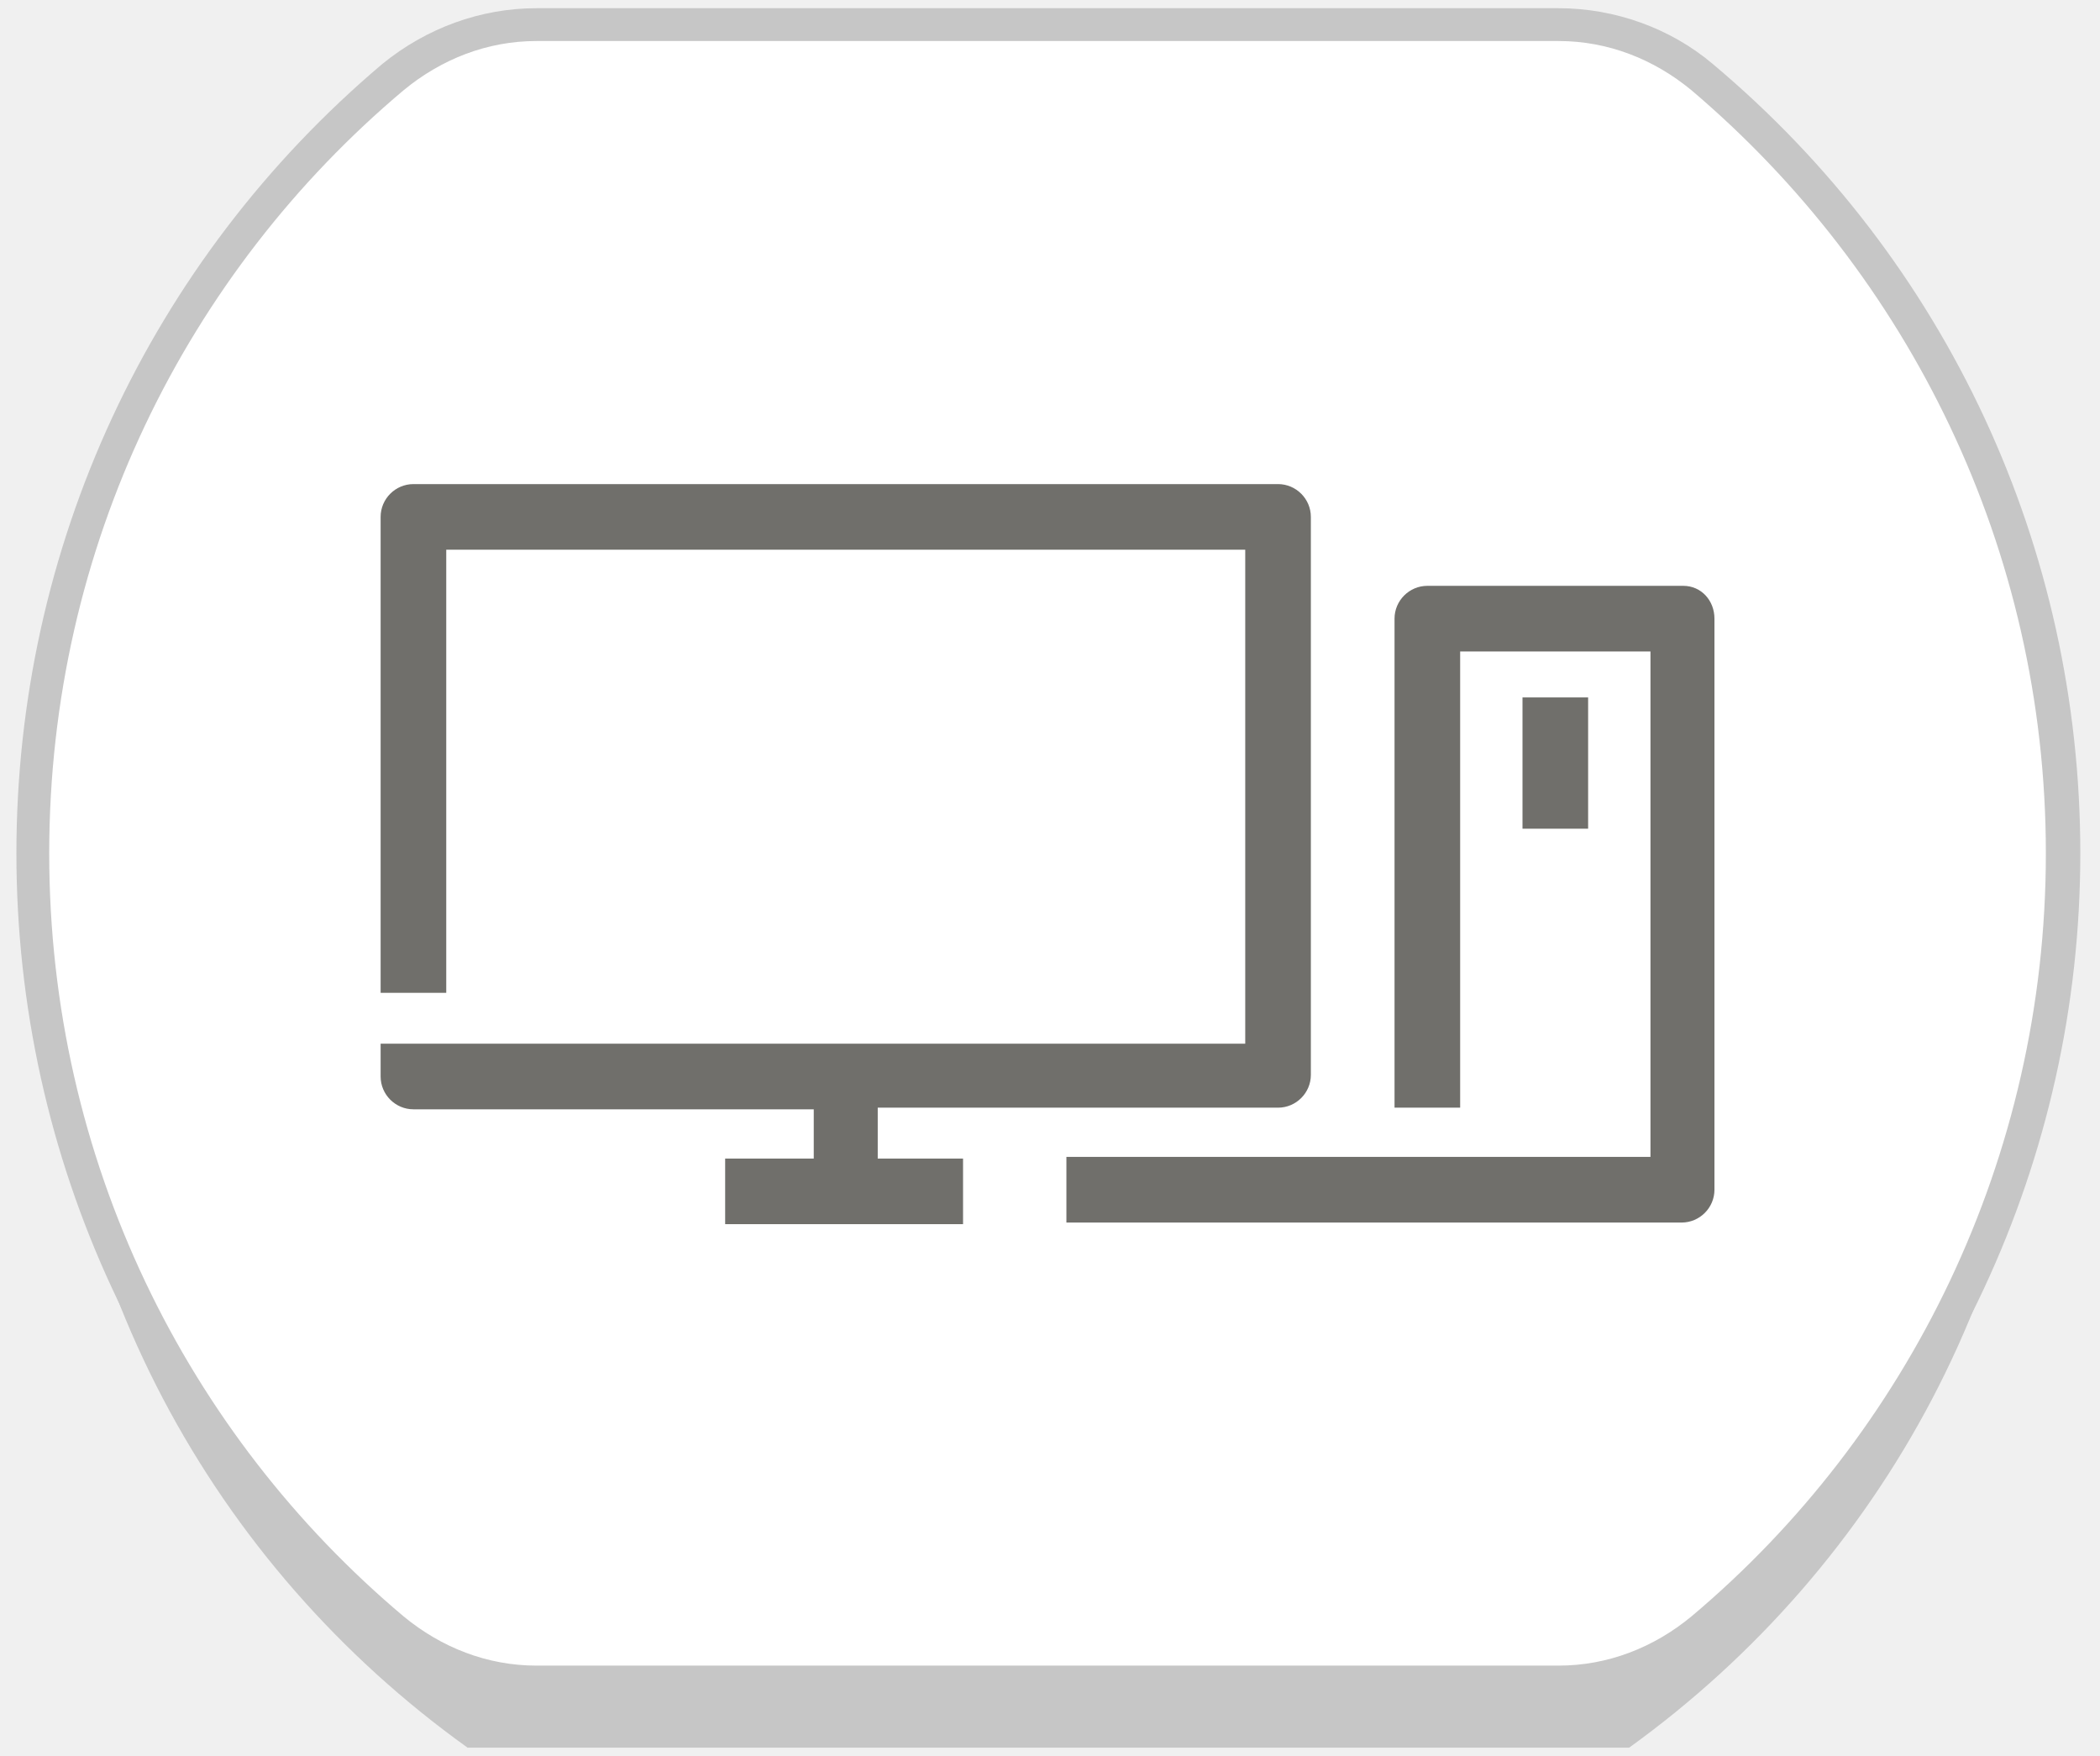
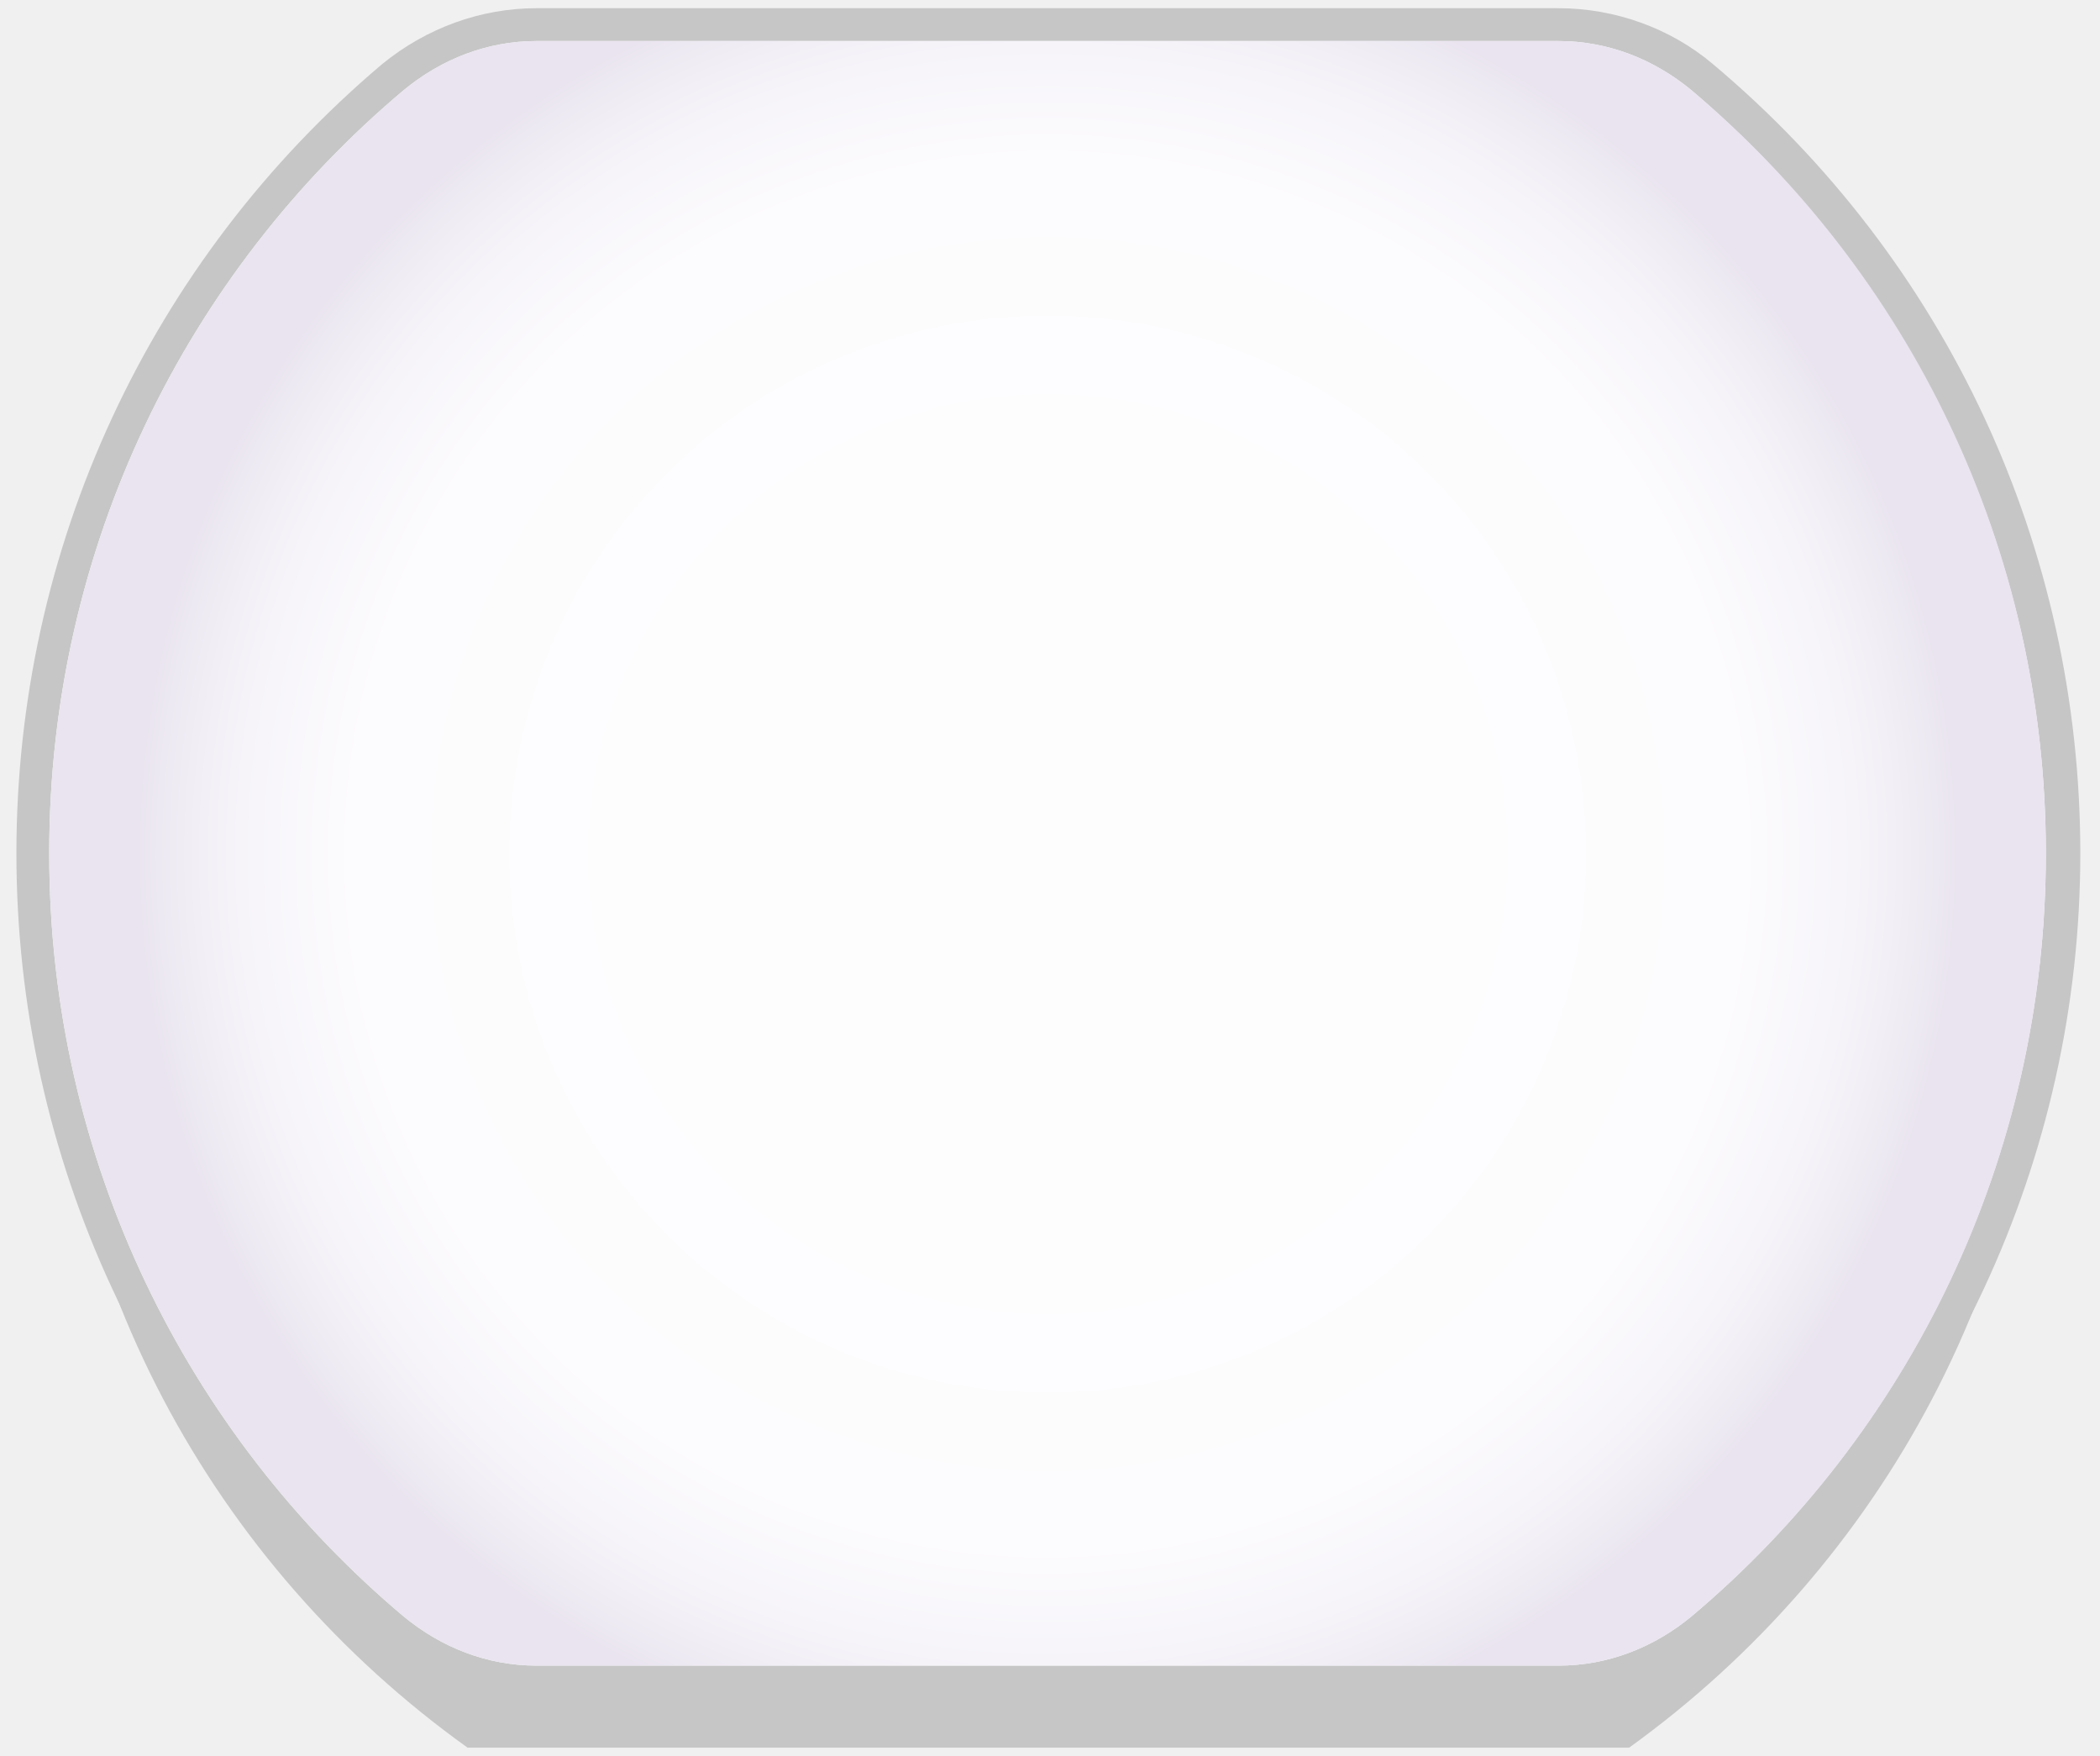
- <svg xmlns="http://www.w3.org/2000/svg" version="1.1" id="Layer_2" x="0px" y="0px" viewBox="0 0 128 107" enable-background="new 0 0 128 107" xml:space="preserve">
-   <path id="shadow" fill="#C6C6C6" d="M124.7,57c0-20.4-10-38.4-25.5-49.5H28.5C13,18.5,3,36.6,3,57s10,38.4,25.5,49.5h70.8  C114.7,95.4,124.7,77.4,124.7,57z" />
+ <svg xmlns="http://www.w3.org/2000/svg" version="1.1" id="Layer_2" x="0px" y="0px" viewBox="-531 542.5 128 107" enable-background="new -531 542.5 128 107" xml:space="preserve">
+   <path id="shadow" fill="#C6C6C6" d="M-406.3,599.5c0-20.4-10-38.4-25.5-49.5h-70.7c-15.5,11-25.5,29.1-25.5,49.5  c0,20.4,10,38.4,25.5,49.5h70.8C-416.3,637.9-406.3,619.9-406.3,599.5z" />
  <g id="token">
    <g>
      <g>
-         <radialGradient id="SVGID_1_" cx="63.873" cy="51.992" r="56.418" gradientUnits="userSpaceOnUse">
+         <radialGradient id="SVGID_1_" cx="-467.15" cy="599.2" r="56.389" gradientTransform="matrix(1 0 0 -1 0 1193.65)" gradientUnits="userSpaceOnUse">
          <stop offset="0.419" style="stop-color:#FFFFFF" />
          <stop offset="0.788" style="stop-color:#FDFDFD" />
          <stop offset="0.92" style="stop-color:#F6F6F6" />
          <stop offset="1" style="stop-color:#EDEDED" />
        </radialGradient>
-         <path fill="url(#SVGID_1_)" d="M32.7,102.4c-3.2,0-6.2-1.1-8.7-3.2c-14-11.8-22-29-22-47.3s8-35.5,22-47.3     c2.4-2.1,5.5-3.2,8.7-3.2H95c3.2,0,6.2,1.1,8.7,3.2c14,11.8,22,29,22,47.3s-8,35.5-22,47.3c-2.4,2.1-5.5,3.2-8.7,3.2H32.7z" />
-         <path fill="#C6C6C6" d="M95,2.5c3,0,5.8,1.1,8.1,3c13.2,11.2,21.6,27.9,21.6,46.5s-8.4,35.4-21.6,46.5c-2.3,1.9-5.1,3-8.1,3H32.7     c-3,0-5.8-1.1-8.1-3C11.4,87.4,3,70.7,3,52s8.4-35.4,21.6-46.5c2.3-1.9,5.1-3,8.1-3H95 M95,0.6H32.7c-3.4,0-6.7,1.2-9.3,3.4     C9.2,16,1.1,33.5,1.1,52s8.1,36,22.3,48c2.6,2.2,5.9,3.4,9.3,3.4H95c3.4,0,6.7-1.2,9.3-3.4c14.2-12,22.3-29.5,22.3-48     s-8.1-36-22.3-48C101.7,1.8,98.4,0.6,95,0.6L95,0.6z" />
+         <path fill="url(#SVGID_1_)" d="M-498.3,644.9c-3.2,0-6.2-1.1-8.7-3.2c-14-11.8-22-29-22-47.3s8-35.5,22-47.3     c2.4-2.1,5.5-3.2,8.7-3.2h62.3c3.2,0,6.2,1.1,8.7,3.2c14,11.8,22,29,22,47.3s-8,35.5-22,47.3c-2.4,2.1-5.5,3.2-8.7,3.2H-498.3z" />
+         <path fill="#C6C6C6" d="M-436,545c3,0,5.8,1.1,8.1,3c13.2,11.2,21.6,27.9,21.6,46.5c0,18.6-8.4,35.4-21.6,46.5     c-2.3,1.9-5.1,3-8.1,3h-62.3c-3,0-5.8-1.1-8.1-3c-13.2-11.1-21.6-27.8-21.6-46.5s8.4-35.4,21.6-46.5c2.3-1.9,5.1-3,8.1-3H-436      M-436,543.1h-62.3c-3.4,0-6.7,1.2-9.3,3.4c-14.2,12-22.3,29.5-22.3,48s8.1,36,22.3,48c2.6,2.2,5.9,3.4,9.3,3.4h62.3     c3.4,0,6.7-1.2,9.3-3.4c14.2-12,22.3-29.5,22.3-48s-8.1-36-22.3-48C-429.3,544.3-432.6,543.1-436,543.1L-436,543.1z" />
      </g>
      <g>
-         <path fill="#FFFFFF" d="M32.7,102.5c-3.2,0-6.3-1.1-8.7-3.2C10,87.5,2,70.3,2,52s8-35.5,22-47.3c2.4-2.1,5.5-3.2,8.7-3.2H95     c3.2,0,6.3,1.1,8.7,3.2c14,11.8,22,29,22,47.3s-8,35.5-22,47.3c-2.4,2.1-5.5,3.2-8.7,3.2H32.7z" />
-         <path fill="#C6C6C6" d="M95,2.5c3,0,5.8,1.1,8.1,3c13.2,11.2,21.6,27.9,21.6,46.5s-8.4,35.4-21.6,46.5c-2.3,1.9-5.1,3-8.1,3H32.7     c-3,0-5.8-1.1-8.1-3C11.4,87.4,3,70.7,3,52s8.4-35.4,21.6-46.5c2.3-1.9,5.1-3,8.1-3H95 M95,0.5H32.7c-3.4,0-6.7,1.2-9.4,3.4     C9.1,15.9,1,33.4,1,52s8.1,36.1,22.4,48.1c2.6,2.2,5.9,3.4,9.4,3.4H95c3.4,0,6.7-1.2,9.4-3.4c14.2-12,22.4-29.5,22.4-48.1     s-8.1-36.1-22.4-48.1C101.8,1.7,98.4,0.5,95,0.5L95,0.5z" />
+         <path fill="#FFFFFF" d="M-498.3,645c-3.2,0-6.3-1.1-8.7-3.2c-14-11.8-22-29-22-47.3s8-35.5,22-47.3c2.4-2.1,5.5-3.2,8.7-3.2h62.3     c3.2,0,6.3,1.1,8.7,3.2c14,11.8,22,29,22,47.3s-8,35.5-22,47.3c-2.4,2.1-5.5,3.2-8.7,3.2H-498.3z" />
+         <path fill="#C6C6C6" d="M-436,545c3,0,5.8,1.1,8.1,3c13.2,11.2,21.6,27.9,21.6,46.5c0,18.6-8.4,35.4-21.6,46.5     c-2.3,1.9-5.1,3-8.1,3h-62.3c-3,0-5.8-1.1-8.1-3c-13.2-11.1-21.6-27.8-21.6-46.5s8.4-35.4,21.6-46.5c2.3-1.9,5.1-3,8.1-3H-436      M-436,543h-62.3c-3.4,0-6.7,1.2-9.4,3.4c-14.2,12-22.3,29.5-22.3,48.1c0,18.6,8.1,36.1,22.4,48.1c2.6,2.2,5.9,3.4,9.4,3.4h62.2     c3.4,0,6.7-1.2,9.4-3.4c14.2-12,22.4-29.5,22.4-48.1c0-18.6-8.1-36.1-22.4-48.1C-429.2,544.2-432.6,543-436,543L-436,543z" />
      </g>
    </g>
  </g>
-   <g id="glow" display="none">
-     <radialGradient id="SVGID_2_" cx="63.873" cy="51.992" r="55.475" gradientUnits="userSpaceOnUse">
+   <g id="glow">
+     <radialGradient id="SVGID_2_" cx="-467.15" cy="599.1" r="55.466" gradientTransform="matrix(1 0 0 -1 0 1193.65)" gradientUnits="userSpaceOnUse">
      <stop offset="0.419" style="stop-color:#FDFDFE" />
      <stop offset="0.764" style="stop-color:#FCFBFD" />
      <stop offset="0.888" style="stop-color:#F6F4F9" />
      <stop offset="0.977" style="stop-color:#EDE9F2" />
      <stop offset="1" style="stop-color:#E9E4EF" />
    </radialGradient>
-     <path display="inline" fill="url(#SVGID_2_)" d="M124.7,52c0-18.7-8.4-35.4-21.6-46.5c-2.3-1.9-5.1-3-8.1-3H32.7   c-3,0-5.8,1.1-8.1,3C11.4,16.6,3,33.3,3,52s8.4,35.4,21.6,46.5c2.3,1.9,5.1,3,8.1,3H95c3,0,5.8-1.1,8.1-3   C116.3,87.4,124.7,70.7,124.7,52z" />
+     <path display="inline" fill="url(#SVGID_2_)" d="M-406.3,594.5c0-18.7-8.4-35.4-21.6-46.5c-2.3-1.9-5.1-3-8.1-3h-62.3   c-3,0-5.8,1.1-8.1,3c-13.2,11.1-21.6,27.8-21.6,46.5s8.4,35.4,21.6,46.5c2.3,1.9,5.1,3,8.1,3h62.3c3,0,5.8-1.1,8.1-3   C-414.7,629.9-406.3,613.2-406.3,594.5z" />
  </g>
-   <g id="icon">
-     <path id="XMLID_17_" fill="#706F6B" d="M53.5,67.5h24.4c1.1,0,2-0.9,2-2v-34c0-1.1-0.9-2-2-2H25.2c-1.1,0-2,0.9-2,2v29h4v-27h48.7   v30.1l-52.7,0v2c0,1.1,0.9,2,2,2h24.4v3h-5.4v4h14.5v-4h-5.2V67.5z" />
-     <path id="XMLID_15_" fill="#706F6B" d="M102.6,35.7H87c-1.1,0-2,0.9-2,2v29.8h4V39.7h11.6v30.8H65v4h37.5c1.1,0,2-0.9,2-2V37.7   C104.5,36.6,103.7,35.7,102.6,35.7z" />
-     <rect id="XMLID_6_" x="92.8" y="42.5" fill="#706F6B" width="4" height="8" />
+   <g id="icon_working" display="none">
+     <g id="XMLID_162_" display="inline">
+       <path id="XMLID_239_" fill="#5D5D5D" d="M-476.9,610.9h22.6c1.2,0,2.1-0.9,2.1-2.1v-33c0-1.2-0.9-2.1-2.1-2.1h-49.6    c-1.2,0-2.1,0.9-2.1,2.1v27.6h4.2v-25.5h45.4v28.8H-506v2.1c0,1.2,0.9,2.1,2.1,2.1h22.6v3.3h-5.7v4.2h15.5v-4.2h-5.5v-3.3H-476.9z    " />
+       <path id="XMLID_240_" fill="#5D5D5D" d="M-430.1,579.2h-14.4c-1.2,0-2.1,0.9-2.1,2.1v29.5h4.2v-27.4h10.2V614h-34.6v4.2h36.8    c1.2,0,2.1-0.9,2.1-2.1v-34.8C-428,580.3-428.9,579.2-430.1,579.2z" />
+       <rect id="XMLID_241_" x="-439.4" y="586.5" fill="#5D5D5D" width="4.2" height="8.4" />
+     </g>
+   </g>
+   <g id="icon_ironing" display="none">
+     <g display="inline">
+       <path fill="#5D5D5D" d="M-434.2,620.2h-65.5c-0.8,0-1.5-0.4-1.9-1c-0.4-0.6-0.5-1.4-0.1-2.1l4.8-10.2    c4.8-10.1,15.2-16.7,26.4-16.7h34.1v-9.1c0-2.7-2.2-4.9-4.9-4.9h-29.5v-4.4h29.5c5.1,0,9.3,4.2,9.3,9.3v11.4c0,1.2-1,2.2-2.2,2.2    h-36.3c-9.6-0.1-18.3,5.5-22.4,14.1l-3.3,7h59.8v-17.2h4.4V618C-432,619.2-433,620.2-434.2,620.2z" />
+       <circle fill="#5D5D5D" cx="-453.1" cy="605" r="2.5" />
+       <circle fill="#5D5D5D" cx="-463.2" cy="605" r="2.5" />
+       <circle fill="#5D5D5D" cx="-473.4" cy="605" r="2.5" />
+       <rect x="-465.6" y="583.5" fill="#5D5D5D" width="15" height="4.4" />
+     </g>
+   </g>
+   <g id="icon_heating" display="none">
+     <g id="XMLID_11_" display="inline">
+       <path id="XMLID_17_" fill="#5D5D5D" d="M-434,573c0-1.2-0.9-2.1-2.1-2.1h-55.8v4.2h31.8v35.4h4.2v-35.4h17.5v38.4l0,0l0,0h-5.9    h-4.2h-36.8h-4.2h-6.4l0,0l0,0v-42.8h-2.1c-1.2,0-2.1,0.9-2.1,2.1v35.5l0,0v7.2c0,1.2,0.9,2.1,2.1,2.1h8.5v3.6h4.8v-3.6h35.5v3.6    h4.8v-3.6h8c1.2,0,2.1-0.9,2.1-2.1v-2.1l0,0V573H-434z" />
+       <rect id="XMLID_16_" x="-451" y="596.1" fill="#5D5D5D" width="8.4" height="4.2" />
+       <rect id="XMLID_15_" x="-451" y="604.1" fill="#5D5D5D" width="8.4" height="4.2" />
+       <circle id="XMLID_14_" fill="#5D5D5D" cx="-446.8" cy="583.2" r="4.1" />
+       <rect id="XMLID_13_" x="-490.8" y="583.9" transform="matrix(-0.7071 0.7071 -0.7071 -0.7071 -411.9998 1342.75)" fill="#5D5D5D" width="13.3" height="4.2" />
+       <rect id="XMLID_12_" x="-493.3" y="590.9" transform="matrix(0.7071 -0.7071 0.7071 0.7071 -559.8448 -165.6277)" fill="#5D5D5D" width="26.8" height="4.2" />
+     </g>
+   </g>
+   <g id="icon_drying" display="none">
+     <path id="XMLID_4_" display="inline" fill="#5D5D5D" d="M-468.8,627.5h-12.9c-1,0-1.8-0.8-2.1-1.7l-5.9-25.6   c-7.2-2.7-11.9-9.5-11.9-17.2c0-10.2,8.2-18.5,18.5-18.5c2.1,0,4.2,0.3,6.3,1l24.3,7.7l-1.2,4l-24.1-7.7h-0.2h-0.1l0,0   c-1.5-0.6-3.1-0.9-4.8-0.9c-7.8,0-14.2,6.3-14.2,14.2c0,6.3,4,11.7,9.9,13.5c0.8,0.1,1.4,0.8,1.5,1.5l5.9,25.2h8.4l-5.9-25.2   c-0.1-0.6,0-1.4,0.5-1.8c0.4-0.5,1-0.8,1.6-0.8c5.7,0,10-1.8,14.2-3.6c3.6-1.5,7.2-3,11.7-3.5V578c0-0.3,0-0.6,0.1-0.9   c2.2-5.1,8.4-9,14.5-9c1.2,0,2.1,0.9,2.1,2.1v25.2c0,1.2-0.9,2.1-2.1,2.1c-2.9,0-6-0.9-8.7-2.5l2.2-3.6c1.3,0.9,2.8,1.5,4.3,1.8   v-20.4c-3.4,0.8-6.9,3-8.4,5.8v11.9c0,1.2-0.9,2.1-2.1,2.1c-4.5,0-8.2,1.5-12.1,3.2c-3.8,1.5-7.9,3.3-13.4,3.8l5.9,25.3   c0.1,0.6,0,1.4-0.4,1.8C-467.6,627.2-468.2,627.5-468.8,627.5z" />
+   </g>
+   <g id="icon_cooling" display="none">
+     <g display="inline">
+       <path id="XMLID_9_" fill="#5D5D5D" d="M-451.1,580.3c0-2.2,1.8-4,4.1-4s4,1.8,4,4s-1.8,4-4,4    C-449.1,584.3-451.1,582.5-451.1,580.3z" />
+       <path id="XMLID_8_" fill="#5D5D5D" d="M-499.9,600v-30c0-1.2,0.9-2.1,2.1-2.1h61.5c1.2,0,2.1,0.9,2.1,2.1v30    c0,1.2-0.9,2.1-2.1,2.1h-9.8v-4.2h7.5v-25.6h-57.1v16.2h54v4.2h-54v5.2h17.5v4.2h-19.6C-499,602-499.9,601.1-499.9,600z" />
+       <path id="XMLID_7_" fill="#5D5D5D" d="M-469,624l-2.7-3.3l3.4-2.8c0.2-0.3,0.2-0.6,0.2-0.9l-4.4-10.3c0,0,0,0,0-0.2    c-0.6-1.8-0.3-3.8,0.9-5.1c0-0.2,0.1-0.2,0.3-0.3l3.8-3.2l2.7,3.2l-3.5,3c-0.3,0.3-0.3,0.8-0.1,1l4.2,10.3c0,0,0,0,0,0.2    c0.6,1.8,0.3,3.8-0.9,5.1c-0.2,0.2-0.2,0.2-0.3,0.3L-469,624z" />
+       <path id="XMLID_6_" fill="#5D5D5D" d="M-456.6,624l-2.7-3.3l3.5-2.8c0.1-0.3,0.1-0.6,0.1-0.9l-4.2-10.3c0,0,0,0,0-0.2    c-0.6-1.8-0.3-3.8,0.9-5.1c0-0.2,0.1-0.2,0.3-0.3l3.8-3.2l2.7,3.2l-3.5,3c-0.1,0.3-0.1,0.6-0.1,0.9l4.2,10.4c0,0,0,0,0,0.1    c0.6,1.8,0.3,3.8-0.9,5.1c-0.1,0.1-0.1,0.1-0.3,0.3L-456.6,624z" />
+       <polygon id="XMLID_5_" fill="#5D5D5D" points="-495.6,612.2 -493.4,608.6 -489,611.3 -489,606.1 -484.7,606.1 -484.7,611.3    -480.4,608.6 -478.1,612.2 -482.9,615.1 -478.1,618.1 -480.4,621.7 -484.7,619 -484.7,624.2 -489,624.2 -489,619 -493.4,621.7    -495.6,618.1 -490.9,615.1   " />
+     </g>
+   </g>
+   <g id="icon_brewing" display="none">
+     <g display="inline">
+       <polyline fill="none" stroke="#5D5D5D" stroke-width="4.212" stroke-linejoin="round" stroke-miterlimit="10" points="    -444.6,624.8 -491.7,624.8 -491.7,585.6 -455.1,585.6 -449.1,567.3 -491.7,567.3 -491.7,579.9   " />
+       <path fill="none" stroke="#5D5D5D" stroke-width="4.212" stroke-linejoin="round" stroke-miterlimit="10" d="M-476.8,593.6    l-5.1,8.1c-1.7,2.5-2.4,5.4-2.4,8.4v7.2h34.4v-7c0-3-0.9-6-2.7-8.5l-5.4-8.1h7.8l4.9,6.6c2,2.5,3,5.7,3,8.8l0,0" />
+     </g>
+   </g>
+   <g id="icon_printing" display="none">
+     <g display="inline">
+       <path id="XMLID_10_" fill="#5D5D5D" d="M-431.9,584h-15.9v-9c0-0.6-0.3-1.2-0.8-1.5l-11.7-10.5c-0.4-0.3-0.9-0.6-1.4-0.6h-20.7    c-1.2,0-2.1,0.9-2.1,2.1v16.2h4.2v-14.1h17.9l10.4,9.3v8.1h-50.1c-1.2,0-2.1,0.9-2.1,2.1V615c0,1.2,0.9,2.1,2.1,2.1h12.3v10.5    c0,1.2,0.9,2.1,2.1,2.1h41.4c1.2,0,2.1-0.9,2.1-2.1v-23.4c0-1.2-0.9-2.1-2.1-2.1h-34.5v4.2h32.4v19.2h-37.2V602h-2.1    c-1.2,0-2.1,0.9-2.1,2.1v8.7H-500v-24.6h66v24.6h-6v4.2h8.1c1.2,0,2.1-0.9,2.1-2.1v-28.8C-429.7,585-430.7,584-431.9,584z" />
+     </g>
  </g>
</svg>
